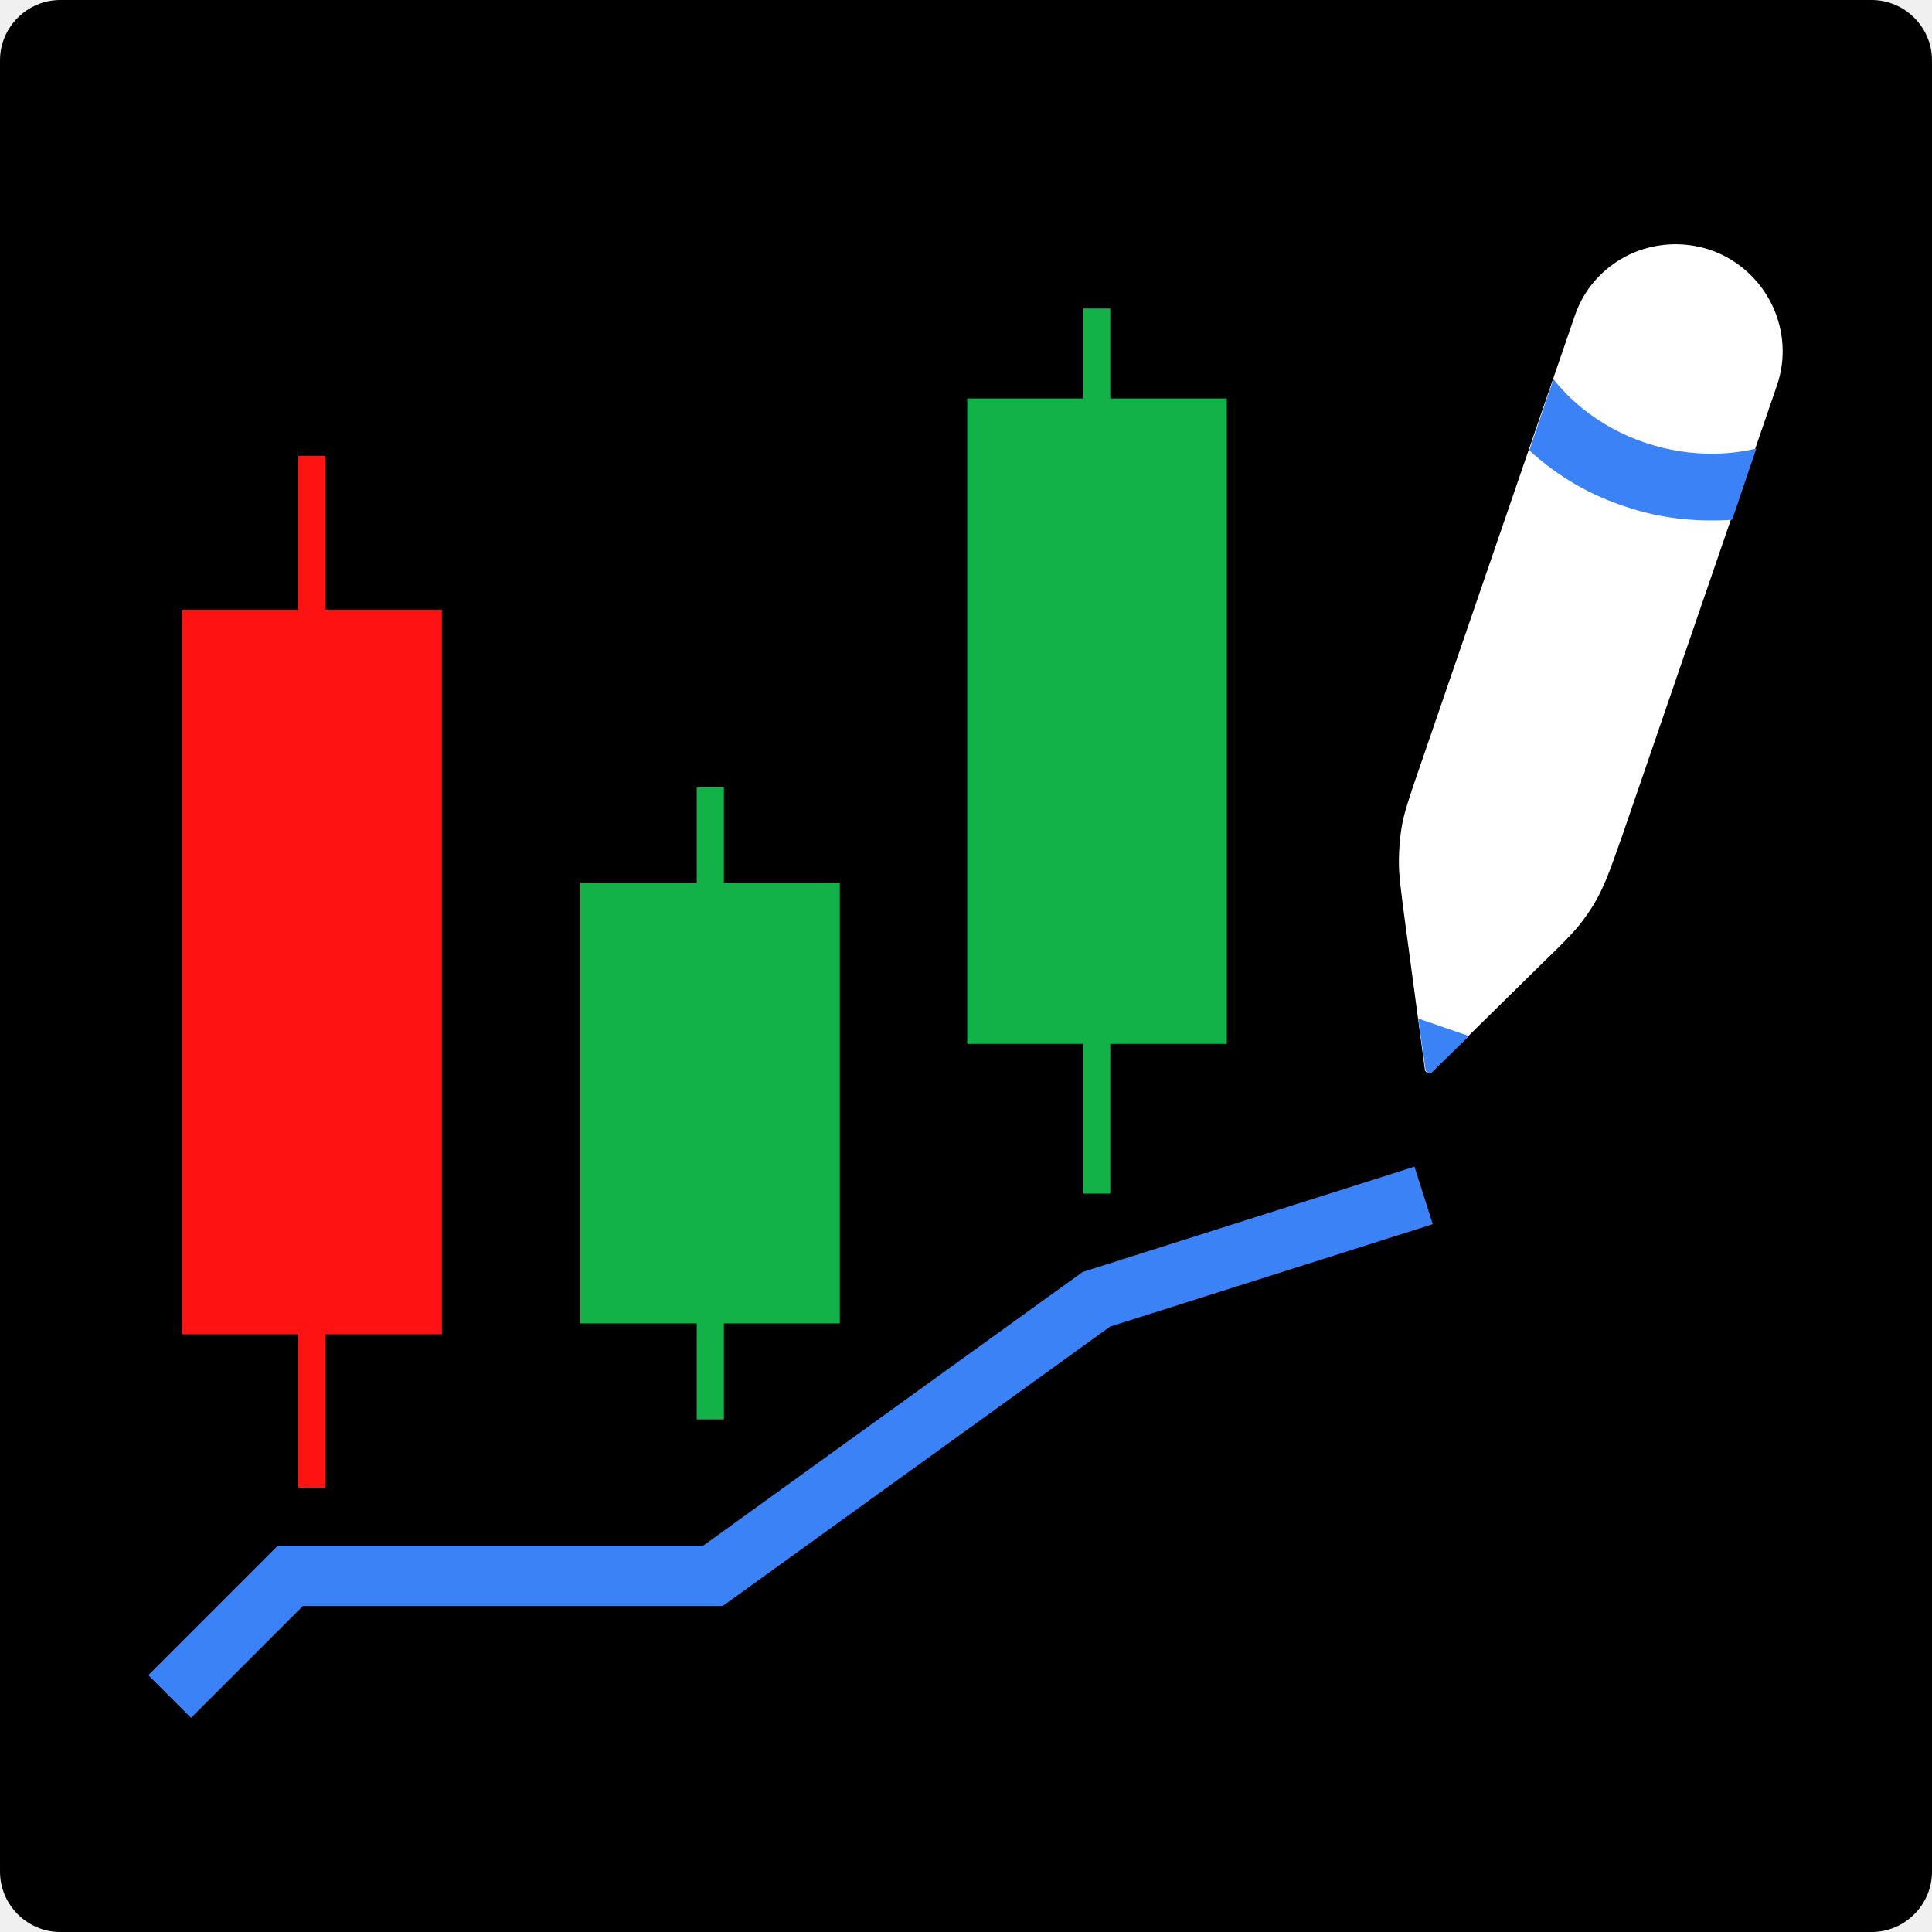
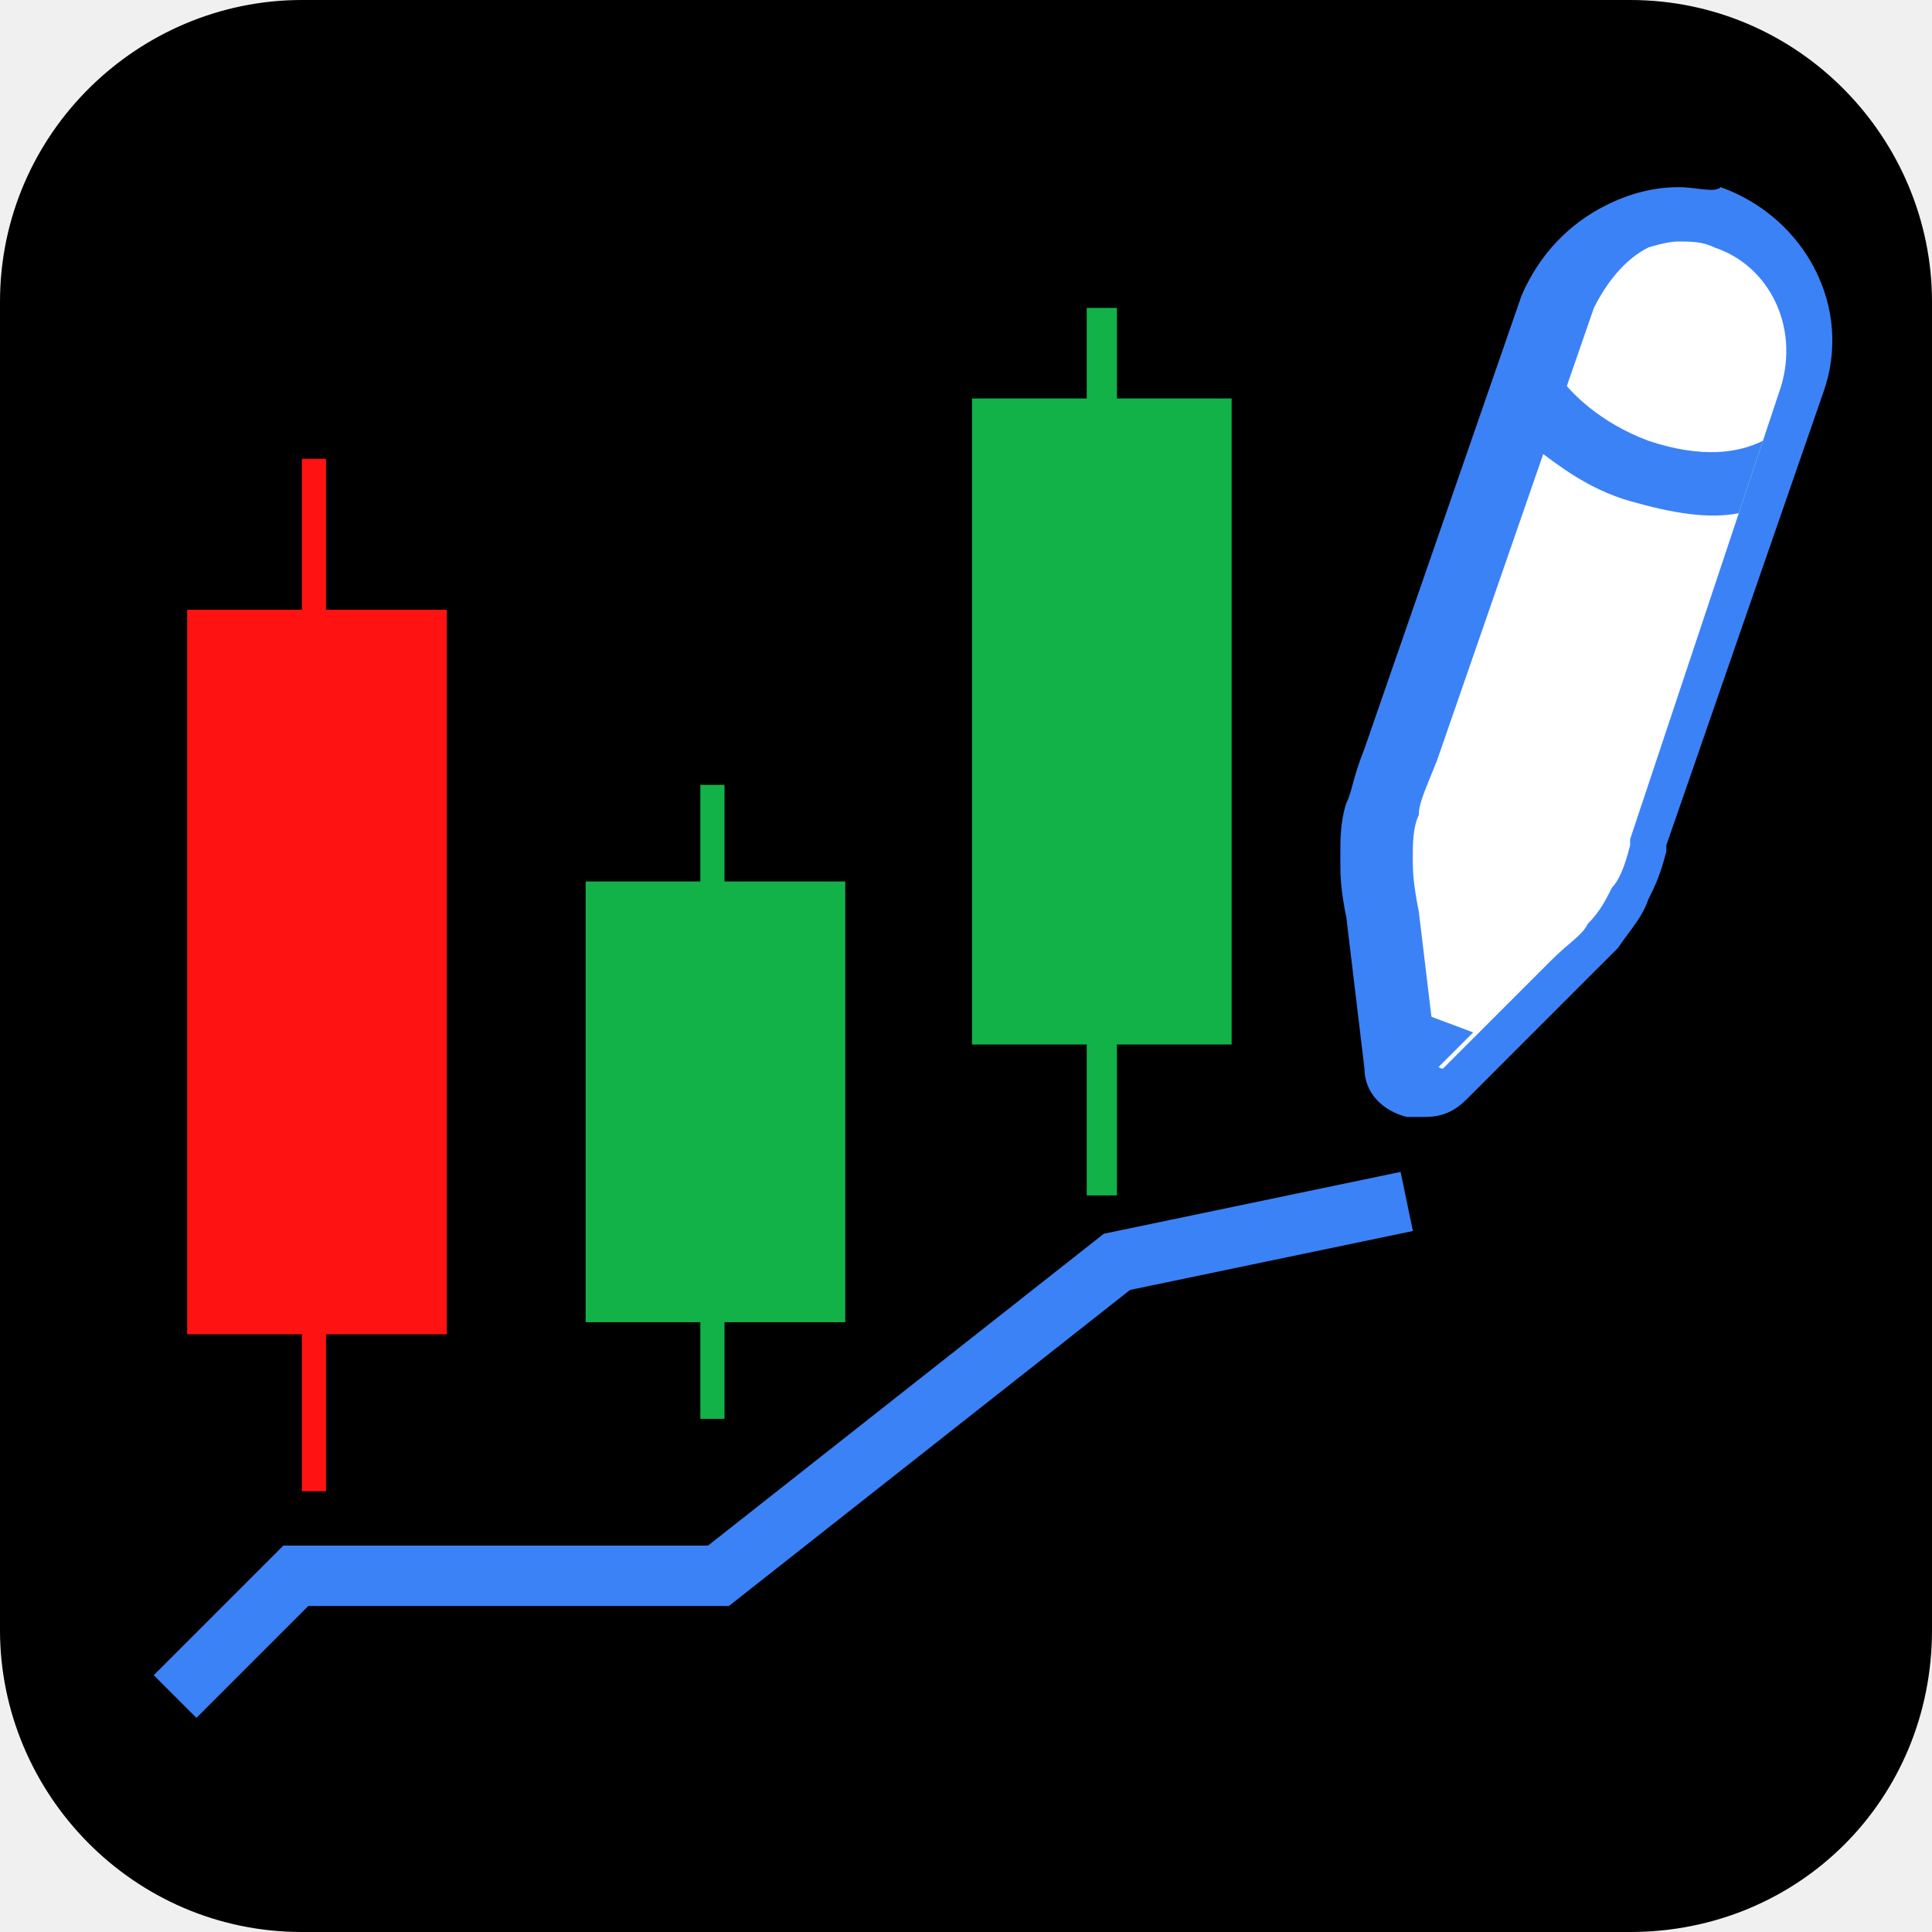
- <svg xmlns="http://www.w3.org/2000/svg" version="1.1" x="0px" y="0px" viewBox="0 0 32 32" style="enable-background:new 0 0 32 32;" xml:space="preserve">
+ <svg xmlns="http://www.w3.org/2000/svg" version="1.1" id="Layer_1" x="0px" y="0px" viewBox="0 0 32 32" style="enable-background:new 0 0 32 32;" xml:space="preserve">
  <style type="text/css">
- 	.st0{fill:#FF1212;}
- 	.st1{fill:#12B248;}
- 	.st2{fill:none;stroke:#3B82F6;stroke-miterlimit:10;}
- 	.st3{fill:#FFFFFF;}
- 	.st4{fill:#3B82F6;}
+ 	.st0{display:none;}
+ 	.st1{display:inline;fill:#FF1212;}
+ 	.st2{display:inline;fill:#12B248;}
+ 	.st3{display:inline;fill:none;stroke:#3B82F6;stroke-miterlimit:10;}
+ 	.st4{display:inline;}
+ 	.st5{fill:#FFFFFF;}
+ 	.st6{fill:#3B82F6;}
+ 	.st7{fill:#FF1212;}
+ 	.st8{fill:#12B248;}
+ 	.st9{fill:none;stroke:#3B82F6;stroke-miterlimit:10;}
</style>
-   <g id="Layer_2">
-     <path d="M32,31c0,0.55-0.45,1-1,1H1c-0.55,0-1-0.45-1-1V1c0-0.55,0.45-1,1-1h30c0.55,0,1,0.45,1,1" />
-   </g>
-   <g id="Layer_1">
-     <rect x="3.02" y="10.1" class="st0" width="4.3" height="12" />
-     <rect x="4.94" y="7.55" class="st0" width="0.45" height="17.09" />
-     <rect x="9.61" y="14.62" class="st1" width="4.3" height="7.3" />
-     <rect x="11.54" y="13.04" class="st1" width="0.45" height="10.47" />
-     <rect x="17.94" y="5.11" class="st1" width="0.45" height="14.66" />
-     <rect x="16.02" y="6.6" class="st1" width="4.3" height="10.69" />
-     <polyline class="st2" points="2.81,28.1 4.81,26.1 11.81,26.1 18.16,21.52 23.58,19.8  " />
-     <g>
-       <path class="st3" d="M26.08,5.24l-2.57,7.48c-0.15,0.43-0.22,0.65-0.27,0.85c-0.05,0.24-0.07,0.48-0.07,0.72    c0,0.2,0.03,0.43,0.09,0.89l0.34,2.53c0,0.03,0.02,0.05,0.05,0.06c0.03,0.01,0.05,0,0.07-0.02l1.82-1.79    c0.33-0.32,0.49-0.48,0.62-0.64c0.15-0.19,0.28-0.39,0.38-0.61c0.08-0.17,0.15-0.36,0.28-0.73l0.04-0.11l2.57-7.48    c0.32-0.92-0.18-1.93-1.1-2.25c-0.45-0.15-0.93-0.12-1.35,0.08C26.55,4.43,26.23,4.79,26.08,5.24L26.08,5.24z" />
-       <path class="st4" d="M27.24,7.33c-0.82-0.28-1.3-0.78-1.51-1.05l-0.4,1.18c0.36,0.33,0.87,0.69,1.56,0.92    c0.69,0.24,1.31,0.26,1.8,0.23l0.4-1.18C28.75,7.51,28.07,7.61,27.24,7.33z" />
-       <path class="st4" d="M23.61,17.71c0,0.03,0.02,0.05,0.05,0.06c0.03,0.01,0.05,0,0.07-0.02l0.6-0.59l-0.84-0.29L23.61,17.71z" />
+   <path d="M27,32H5c-2.8,0-5-2.3-5-5V5c0-2.8,2.3-5,5-5h22c2.8,0,5,2.3,5,5v22C32,29.8,29.8,32,27,32z" />
+   <g id="Layer_1_1_" class="st0">
+     <rect x="3" y="10.1" class="st1" width="4.3" height="12" />
+     <rect x="4.9" y="7.6" class="st1" width="0.4" height="17.1" />
+     <rect x="9.6" y="14.6" class="st2" width="4.3" height="7.3" />
+     <rect x="11.5" y="13" class="st2" width="0.4" height="10.5" />
+     <rect x="17.9" y="5.1" class="st2" width="0.5" height="14.7" />
+     <rect x="16" y="6.6" class="st2" width="4.3" height="10.7" />
+     <polyline class="st3" points="2.8,28.1 4.8,26.1 11.8,26.1 18.2,21.5 23.6,19.8  " />
+     <g class="st4">
+       <path class="st5" d="M26.1,5.2l-2.6,7.5c-0.1,0.4-0.2,0.6-0.3,0.9c0,0.2-0.1,0.5-0.1,0.7c0,0.2,0,0.4,0.1,0.9l0.3,2.5    c0,0,0,0,0,0.1c0,0,0,0,0.1,0l1.8-1.8c0.3-0.3,0.5-0.5,0.6-0.6c0.1-0.2,0.3-0.4,0.4-0.6c0.1-0.2,0.1-0.4,0.3-0.7l0-0.1l2.6-7.5    c0.3-0.9-0.2-1.9-1.1-2.3C27.9,4,27.4,4,27,4.2C26.5,4.4,26.2,4.8,26.1,5.2L26.1,5.2z" />
+       <path class="st6" d="M27.2,7.3c-0.8-0.3-1.3-0.8-1.5-1.1l-0.4,1.2c0.4,0.3,0.9,0.7,1.6,0.9c0.7,0.2,1.3,0.3,1.8,0.2l0.4-1.2    C28.8,7.5,28.1,7.6,27.2,7.3z" />
+       <path class="st6" d="M23.6,17.7C23.6,17.7,23.6,17.8,23.6,17.7c0.1,0.1,0.1,0.1,0.1,0l0.6-0.6l-0.8-0.3L23.6,17.7z" />
    </g>
  </g>
+   <rect x="3.1" y="10.1" class="st7" width="4.3" height="12" />
+   <rect x="5" y="7.6" class="st7" width="0.4" height="17.1" />
+   <rect x="9.7" y="14.6" class="st8" width="4.3" height="7.3" />
+   <rect x="11.6" y="13" class="st8" width="0.4" height="10.5" />
+   <rect x="18" y="5.1" class="st8" width="0.5" height="14.7" />
+   <rect x="16.1" y="6.6" class="st8" width="4.3" height="10.7" />
+   <polyline class="st9" points="2.9,28.1 4.9,26.1 11.9,26.1 18.5,20.9 23.3,19.9 " />
+   <g>
+     <g>
+       <path class="st5" d="M23.7,18.2l-0.4-0.1l-0.4-2.9c-0.1-0.5-0.1-0.7-0.1-0.9c0-0.3,0-0.6,0.1-0.8c0.1-0.2,0.1-0.5,0.3-0.9l2.6-7.5    c0.2-0.6,0.6-1,1.1-1.3c0.3-0.1,0.6-0.2,1-0.2c0.2,0,0.5,0,0.7,0.1c1.2,0.4,1.8,1.7,1.4,2.8l-2.6,7.6c-0.1,0.4-0.2,0.6-0.3,0.8    c-0.1,0.2-0.2,0.5-0.4,0.7c-0.1,0.2-0.3,0.3-0.7,0.7L24,18.2L23.7,18.2L23.7,18.2z" />
+       <path class="st6" d="M27.8,4c0.2,0,0.4,0,0.6,0.1c0.9,0.3,1.4,1.3,1.1,2.3L27,13.9l0,0.1c-0.1,0.4-0.2,0.6-0.3,0.7    c-0.1,0.2-0.2,0.4-0.4,0.6c-0.1,0.2-0.3,0.3-0.6,0.6l-1.8,1.8c0,0,0,0,0,0c0,0,0,0,0,0c0,0-0.1,0-0.1-0.1l-0.3-2.5    c-0.1-0.5-0.1-0.7-0.1-0.9c0-0.2,0-0.5,0.1-0.7c0-0.2,0.1-0.4,0.3-0.9l2.6-7.5c0.2-0.4,0.5-0.8,0.9-1C27.3,4.1,27.6,4,27.8,4     M27.8,3.1c-0.4,0-0.8,0.1-1.2,0.3c-0.6,0.3-1.1,0.8-1.4,1.5l-2.6,7.5c-0.2,0.5-0.2,0.7-0.3,0.9c-0.1,0.3-0.1,0.6-0.1,0.9    c0,0.3,0,0.5,0.1,1l0.3,2.5c0,0.4,0.3,0.7,0.7,0.8l0.1,0l0.2,0c0.3,0,0.5-0.1,0.7-0.3l1.8-1.8c0.3-0.3,0.5-0.5,0.7-0.7    c0.2-0.3,0.4-0.5,0.5-0.8c0.1-0.2,0.2-0.4,0.3-0.8l0-0.1l2.6-7.5c0.5-1.4-0.3-2.9-1.7-3.4C28.4,3.2,28.1,3.1,27.8,3.1L27.8,3.1z" />
+     </g>
+     <path class="st6" d="M27.3,7.3c-0.8-0.3-1.3-0.8-1.5-1.1l-0.4,1.2c0.4,0.3,0.9,0.7,1.6,0.9c0.7,0.2,1.3,0.3,1.8,0.2l0.4-1.2   C28.8,7.5,28.2,7.6,27.3,7.3z" />
+     <path class="st6" d="M23.7,17.7C23.7,17.7,23.7,17.8,23.7,17.7c0.1,0.1,0.1,0.1,0.1,0l0.6-0.6l-0.8-0.3L23.7,17.7z" />
+   </g>
</svg>
